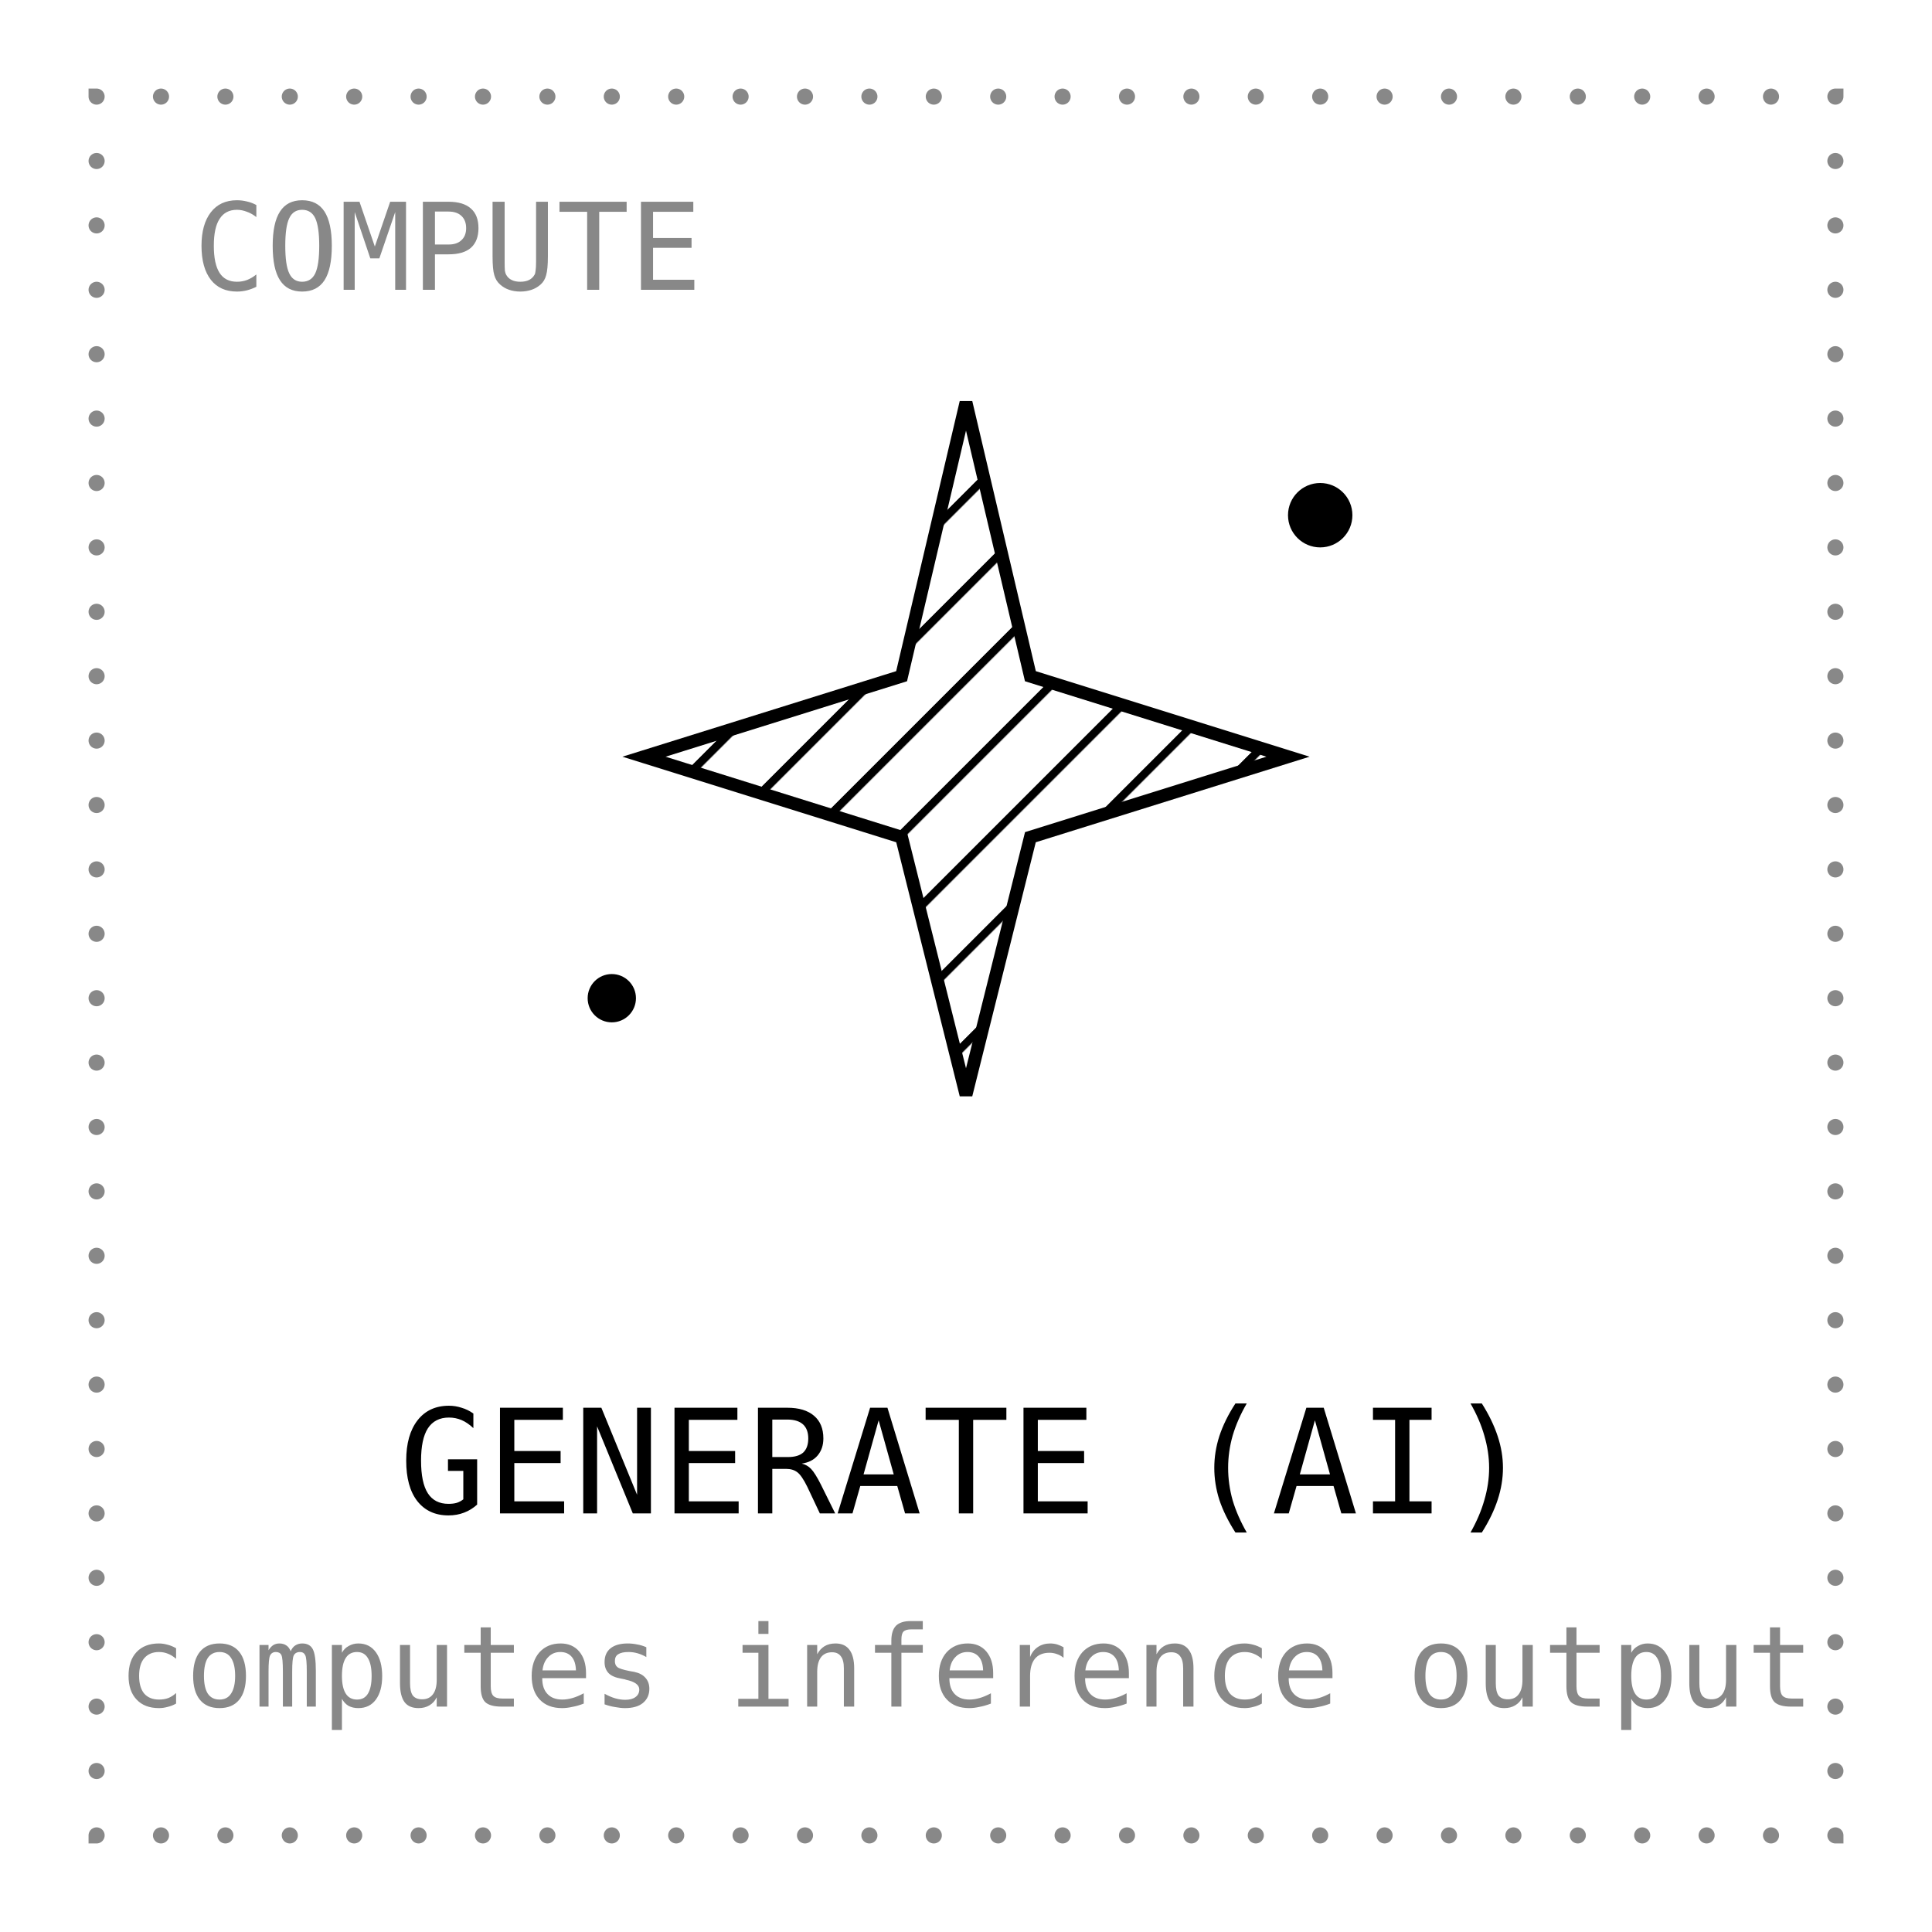
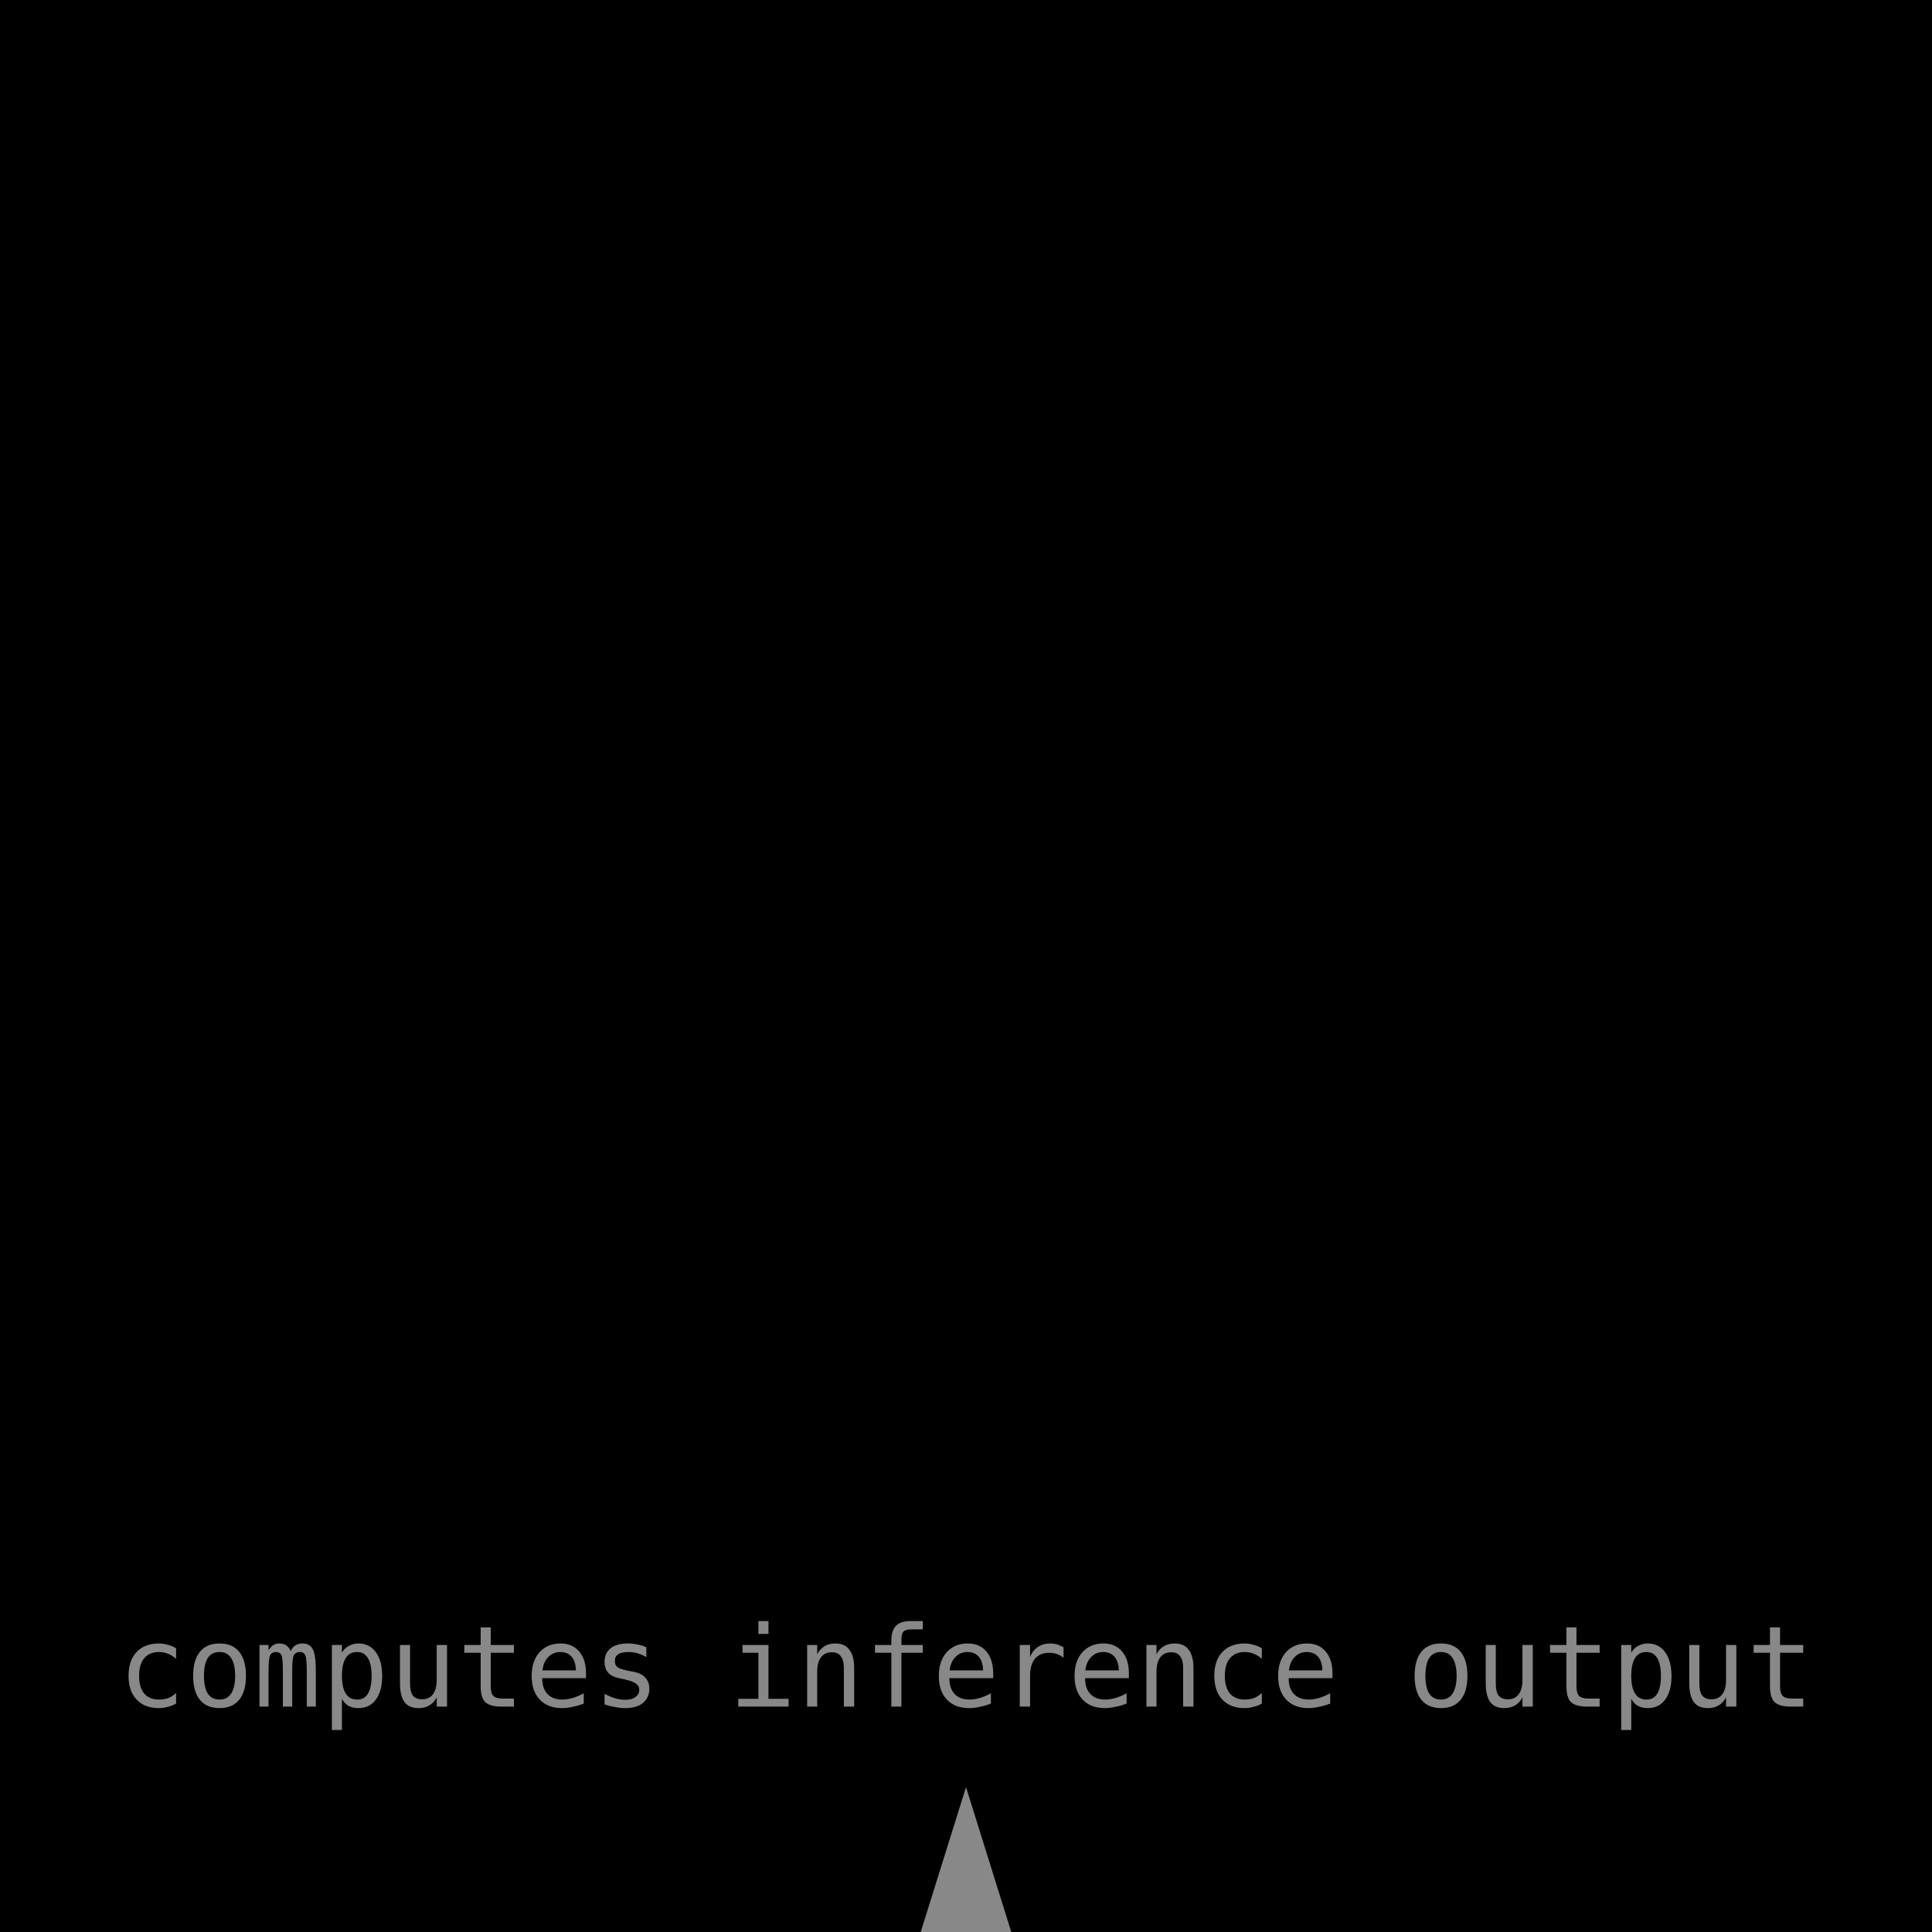
- <svg xmlns="http://www.w3.org/2000/svg" viewBox="0 0 120 120" width="120" height="120">
+ <svg xmlns="http://www.w3.org/2000/svg" viewBox="0 0 200 200" width="200" height="200">
  <defs>
-     <pattern id="hatch" width="4" height="4" patternTransform="rotate(45 0 0)" patternUnits="userSpaceOnUse">
-       <line x1="0" y1="0" x2="0" y2="4" stroke="#000000" stroke-width="1" />
+     <pattern id="hatch" width="200" height="200" patternTransform="rotate(45 0 0)" patternUnits="userSpaceOnUse">
+       <line x1="0" y1="0" x2="0" y2="4" stroke="#000000" stroke-width="200" />
    </pattern>
  </defs>
-   <rect x="6" y="6" width="108" height="108" fill="none" stroke="#888888" stroke-width="1" stroke-dasharray="0, 4" stroke-linecap="round" />
-   <text x="12" y="18" font-family="Andale Mono, monospace" font-size="7.5" fill="#888888">COMPUTE</text>
-   <polygon points="60,25 64,42 80,47 64,52 60,68 56,52 40,47 56,42" fill="url(#hatch)" stroke="#000000" stroke-width="0.8" />
-   <circle cx="82" cy="32" r="2" fill="#000000" />
-   <circle cx="38" cy="62" r="1.5" fill="#000000" />
-   <text x="60" y="94" font-family="Andale Mono, monospace" font-size="9" fill="#000000" text-anchor="middle">GENERATE (AI)</text>
-   <text x="60" y="106" font-family="Andale Mono, monospace" font-size="7" fill="#888888" text-anchor="middle">computes inference output</text>
+   <g transform="scale(1.666667)">
+     <rect x="6" y="6" width="200" height="200" fill="none" stroke="#888888" stroke-width="200" stroke-dasharray="0, 4" stroke-linecap="round" />
+     <text x="12" y="18" font-family="Andale Mono, monospace" font-size="7.5" fill="#888888">COMPUTE</text>
+     <polygon points="60,25 64,42 80,47 64,52 60,68 56,52 40,47 56,42" fill="url(#hatch)" stroke="#000000" stroke-width="200" />
+     <circle cx="82" cy="32" r="2" fill="#000000" />
+     <circle cx="38" cy="62" r="1.5" fill="#000000" />
+     <text x="60" y="94" font-family="Andale Mono, monospace" font-size="9" fill="#000000" text-anchor="middle">GENERATE (AI)</text>
+     <text x="60" y="106" font-family="Andale Mono, monospace" font-size="7" fill="#888888" text-anchor="middle">computes inference output</text>
+   </g>
</svg>
